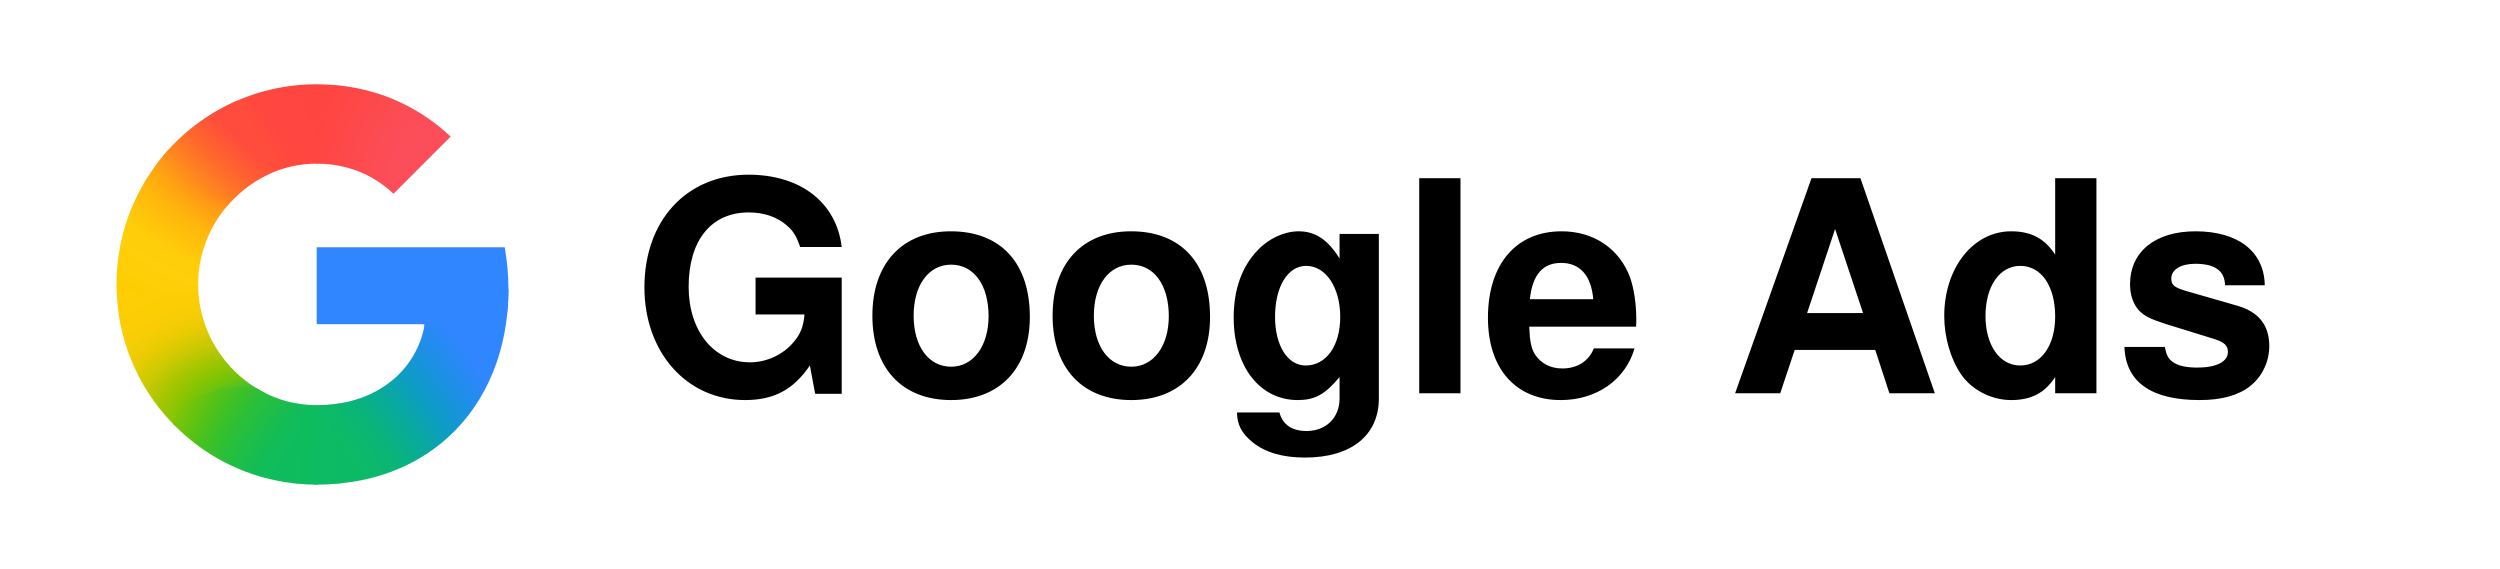
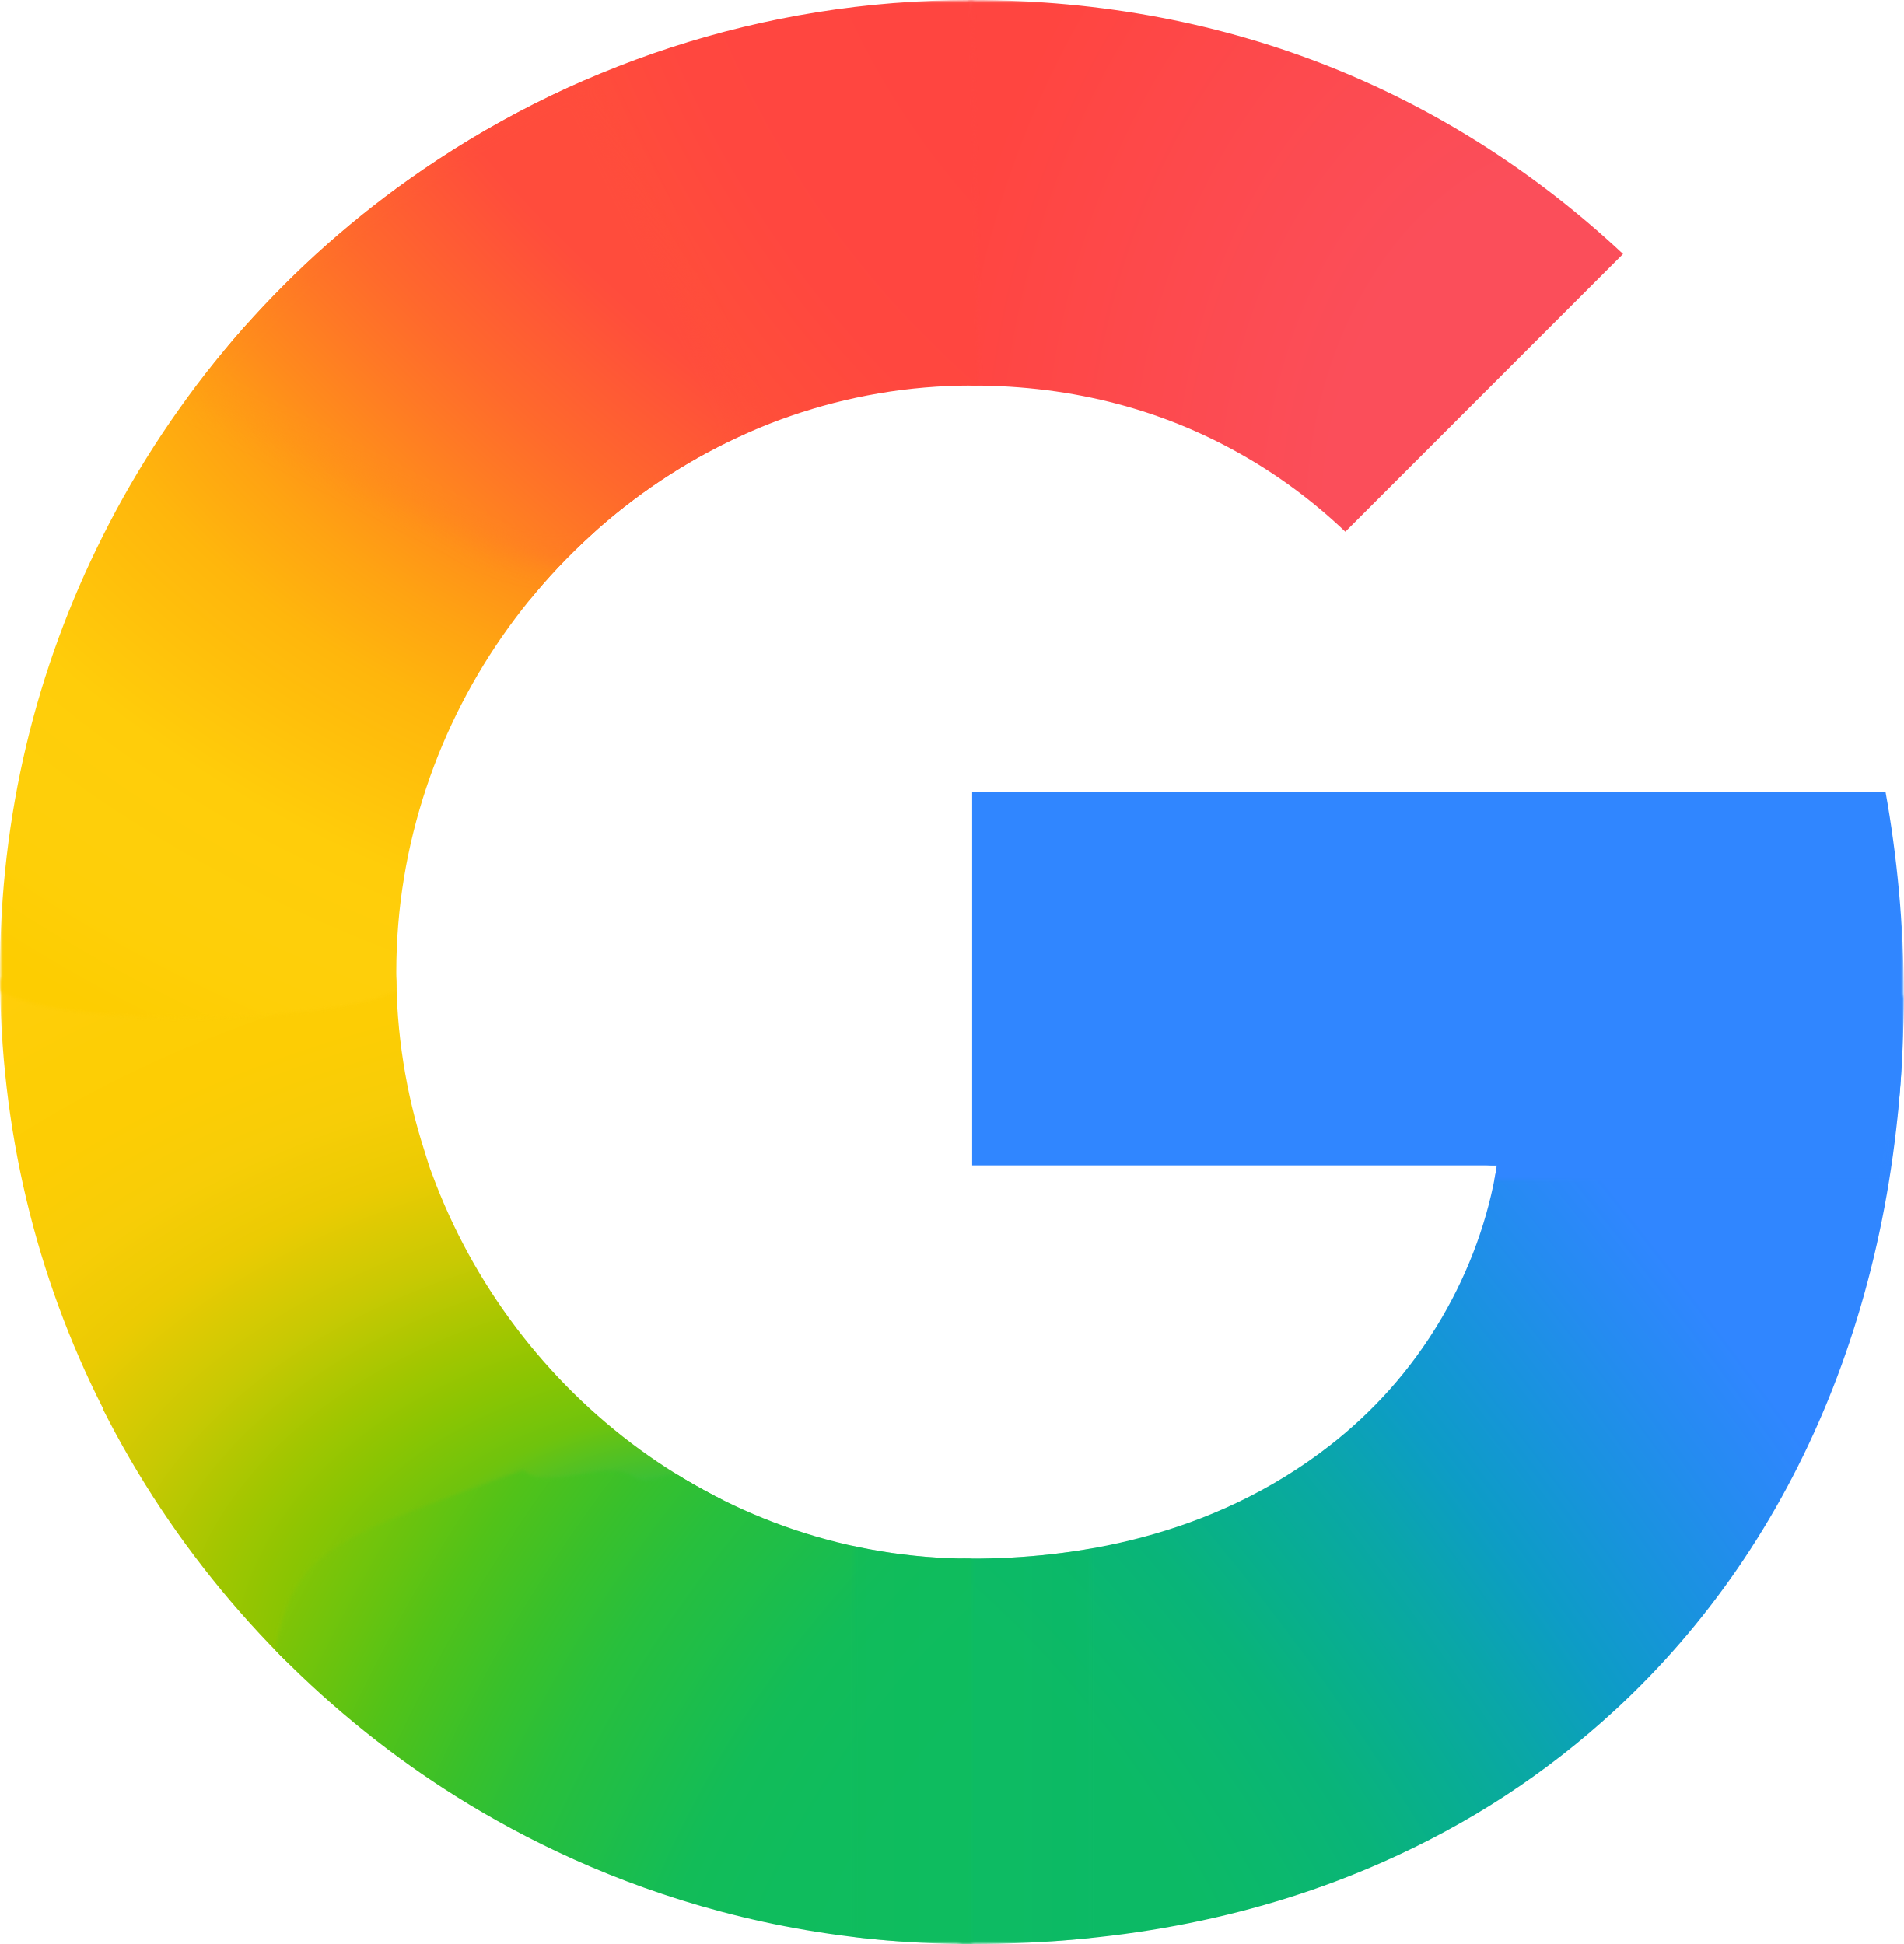
- <svg xmlns="http://www.w3.org/2000/svg" xmlns:xlink="http://www.w3.org/1999/xlink" viewBox="0 0 356 81" width="356" height="81">
-   <svg x="16" y="12" width="57" height="57" viewBox="0 0 268.152 273.883" preserveAspectRatio="xMidYMid meet" overflow="visible">
-     <defs>
-       <linearGradient id="a">
-         <stop offset="0" stop-color="#0fbc5c" />
-         <stop offset="1" stop-color="#0cba65" />
-       </linearGradient>
-       <linearGradient id="g">
-         <stop offset=".231" stop-color="#0fbc5f" />
-         <stop offset=".312" stop-color="#0fbc5f" />
-         <stop offset=".366" stop-color="#0fbc5e" />
-         <stop offset=".458" stop-color="#0fbc5d" />
-         <stop offset=".54" stop-color="#12bc58" />
-         <stop offset=".699" stop-color="#28bf3c" />
-         <stop offset=".771" stop-color="#38c02b" />
-         <stop offset=".861" stop-color="#52c218" />
-         <stop offset=".915" stop-color="#67c30f" />
-         <stop offset="1" stop-color="#86c504" />
-       </linearGradient>
-       <linearGradient id="h">
-         <stop offset=".142" stop-color="#1abd4d" />
-         <stop offset=".248" stop-color="#6ec30d" />
-         <stop offset=".312" stop-color="#8ac502" />
-         <stop offset=".366" stop-color="#a2c600" />
-         <stop offset=".446" stop-color="#c8c903" />
-         <stop offset=".54" stop-color="#ebcb03" />
-         <stop offset=".616" stop-color="#f7cd07" />
-         <stop offset=".699" stop-color="#fdcd04" />
-         <stop offset=".771" stop-color="#fdce05" />
-         <stop offset=".861" stop-color="#ffce0a" />
-       </linearGradient>
-       <linearGradient id="f">
-         <stop offset=".316" stop-color="#ff4c3c" />
-         <stop offset=".604" stop-color="#ff692c" />
-         <stop offset=".727" stop-color="#ff7825" />
-         <stop offset=".885" stop-color="#ff8d1b" />
-         <stop offset="1" stop-color="#ff9f13" />
-       </linearGradient>
-       <linearGradient id="b">
-         <stop offset=".231" stop-color="#ff4541" />
-         <stop offset=".312" stop-color="#ff4540" />
-         <stop offset=".458" stop-color="#ff4640" />
-         <stop offset=".54" stop-color="#ff473f" />
-         <stop offset=".699" stop-color="#ff5138" />
-         <stop offset=".771" stop-color="#ff5b33" />
-         <stop offset=".861" stop-color="#ff6c29" />
-         <stop offset="1" stop-color="#ff8c18" />
-       </linearGradient>
-       <linearGradient id="d">
-         <stop offset=".408" stop-color="#fb4e5a" />
-         <stop offset="1" stop-color="#ff4540" />
-       </linearGradient>
-       <linearGradient id="c">
-         <stop offset=".132" stop-color="#0cba65" />
-         <stop offset=".21" stop-color="#0bb86d" />
-         <stop offset=".297" stop-color="#09b479" />
-         <stop offset=".396" stop-color="#08ad93" />
-         <stop offset=".477" stop-color="#0aa6a9" />
-         <stop offset=".568" stop-color="#0d9cc6" />
-         <stop offset=".667" stop-color="#1893dd" />
-         <stop offset=".769" stop-color="#258bf1" />
-         <stop offset=".859" stop-color="#3086ff" />
-       </linearGradient>
-       <linearGradient id="e">
-         <stop offset=".366" stop-color="#ff4e3a" />
-         <stop offset=".458" stop-color="#ff8a1b" />
-         <stop offset=".54" stop-color="#ffa312" />
-         <stop offset=".616" stop-color="#ffb60c" />
-         <stop offset=".771" stop-color="#ffcd0a" />
-         <stop offset=".861" stop-color="#fecf0a" />
-         <stop offset=".915" stop-color="#fecf08" />
-         <stop offset="1" stop-color="#fdcd01" />
-       </linearGradient>
-       <linearGradient xlink:href="#a" id="s" x1="219.7" x2="254.467" y1="329.535" y2="329.535" gradientUnits="userSpaceOnUse" />
-       <radialGradient xlink:href="#b" id="m" cx="109.627" cy="135.862" r="71.46" fx="109.627" fy="135.862" gradientTransform="matrix(-1.93688 1.043 1.45573 2.55542 290.525 -400.634)" gradientUnits="userSpaceOnUse" />
-       <radialGradient xlink:href="#c" id="n" cx="45.259" cy="279.274" r="71.46" fx="45.259" fy="279.274" gradientTransform="matrix(-3.5126 -4.45809 -1.69255 1.26062 870.8 191.554)" gradientUnits="userSpaceOnUse" />
-       <radialGradient xlink:href="#d" id="l" cx="304.017" cy="118.009" r="47.854" fx="304.017" fy="118.009" gradientTransform="matrix(2.06435 0 0 2.59204 -297.679 -151.747)" gradientUnits="userSpaceOnUse" />
-       <radialGradient xlink:href="#e" id="o" cx="181.001" cy="177.201" r="71.46" fx="181.001" fy="177.201" gradientTransform="matrix(-.24858 2.08314 2.96249 .33417 -255.146 -331.164)" gradientUnits="userSpaceOnUse" />
-       <radialGradient xlink:href="#f" id="p" cx="207.673" cy="108.097" r="41.102" fx="207.673" fy="108.097" gradientTransform="matrix(-1.2492 1.34326 -3.89684 -3.4257 880.501 194.905)" gradientUnits="userSpaceOnUse" />
-       <radialGradient xlink:href="#g" id="r" cx="109.627" cy="135.862" r="71.46" fx="109.627" fy="135.862" gradientTransform="matrix(-1.93688 -1.043 1.45573 -2.55542 290.525 838.683)" gradientUnits="userSpaceOnUse" />
-       <radialGradient xlink:href="#h" id="j" cx="154.87" cy="145.969" r="71.46" fx="154.87" fy="145.969" gradientTransform="matrix(-.0814 -1.93722 2.92674 -.11625 -215.135 632.86)" gradientUnits="userSpaceOnUse" />
-       <filter id="q" width="1.097" height="1.116" x="-.048" y="-.058" color-interpolation-filters="sRGB">
-         <feGaussianBlur stdDeviation="1.701" />
-       </filter>
-       <filter id="k" width="1.033" height="1.02" x="-.017" y="-.01" color-interpolation-filters="sRGB">
-         <feGaussianBlur stdDeviation=".242" />
-       </filter>
-       <clipPath id="i" clipPathUnits="userSpaceOnUse">
-         <path d="M371.378 193.24H237.083v53.438h77.167c-1.241 7.563-4.026 15.003-8.105 21.786-4.674 7.773-10.451 13.69-16.373 18.196-17.74 13.498-38.42 16.258-52.783 16.258-36.283 0-67.283-23.286-79.285-54.928-.484-1.149-.805-2.335-1.197-3.507a81.115 81.115 0 0 1-4.101-25.448c0-9.226 1.569-18.057 4.43-26.398 11.285-32.897 42.985-57.467 80.179-57.467 7.481 0 14.685.884 21.517 2.648a77.668 77.668 0 0 1 33.425 18.25l40.834-39.712c-24.839-22.616-57.219-36.32-95.844-36.32-30.878 0-59.386 9.553-82.748 25.7-18.945 13.093-34.483 30.625-44.97 50.985-9.753 18.879-15.094 39.8-15.094 62.294 0 22.495 5.35 43.633 15.103 62.337v.126c10.302 19.857 25.368 36.954 43.678 49.988 15.997 11.386 44.68 26.551 84.031 26.551 22.63 0 42.687-4.051 60.375-11.644 12.76-5.478 24.065-12.622 34.301-21.804 13.525-12.132 24.117-27.139 31.347-44.404 7.23-17.265 11.097-36.79 11.097-57.957 0-9.858-.998-19.87-2.689-28.968Z" />
-       </clipPath>
-     </defs>
-     <g clip-path="url(#i)" transform="matrix(.95792 0 0 .98525 -90.174 -78.856)">
-       <path fill="url(#j)" d="M92.076 219.958c.148 22.14 6.501 44.983 16.117 63.424v.127c6.949 13.392 16.445 23.97 27.26 34.452l65.327-23.67c-12.36-6.235-14.246-10.055-23.105-17.026-9.054-9.066-15.802-19.473-20.004-31.677h-.17l.17-.127c-2.765-8.058-3.037-16.613-3.14-25.503Z" filter="url(#k)" />
-       <path fill="url(#l)" d="M237.083 79.025c-6.456 22.526-3.988 44.421 0 57.161 7.457.006 14.64.888 21.45 2.647a77.662 77.662 0 0 1 33.424 18.25l41.88-40.726c-24.81-22.59-54.667-37.297-96.754-37.332Z" filter="url(#k)" />
-       <path fill="url(#m)" d="M236.943 78.847c-31.67 0-60.91 9.798-84.871 26.359a145.533 145.533 0 0 0-24.332 21.15c-1.904 17.744 14.257 39.551 46.262 39.37 15.528-17.936 38.495-29.542 64.056-29.542l.07.002-1.044-57.335c-.048 0-.093-.004-.14-.004Z" filter="url(#k)" />
-       <path fill="url(#n)" d="m341.475 226.379-28.268 19.285c-1.24 7.562-4.028 15.002-8.107 21.786-4.674 7.772-10.45 13.69-16.373 18.196-17.702 13.47-38.328 16.244-52.687 16.255-14.842 25.102-17.444 37.675 1.043 57.934 22.877-.016 43.157-4.117 61.046-11.796 12.931-5.551 24.388-12.792 34.761-22.097 13.706-12.295 24.442-27.503 31.769-45 7.327-17.497 11.245-37.282 11.245-58.734Z" filter="url(#k)" />
-       <path fill="#3086ff" d="M234.996 191.21v57.498h136.006c1.196-7.874 5.152-18.064 5.152-26.5 0-9.858-.996-21.899-2.687-30.998Z" filter="url(#k)" />
-       <path fill="url(#o)" d="M128.39 124.327c-8.394 9.119-15.564 19.326-21.249 30.364-9.753 18.879-15.094 41.83-15.094 64.324 0 .317.026.627.029.944 4.32 8.224 59.666 6.649 62.456 0-.004-.31-.039-.613-.039-.924 0-9.226 1.57-16.026 4.43-24.367 3.53-10.289 9.056-19.763 16.123-27.926 1.602-2.031 5.875-6.397 7.121-9.016.475-.997-.862-1.557-.937-1.908-.083-.393-1.876-.077-2.277-.37-1.275-.929-3.8-1.414-5.334-1.845-3.277-.921-8.708-2.953-11.725-5.06-9.536-6.658-24.417-14.612-33.505-24.216Z" filter="url(#k)" />
-       <path fill="url(#p)" d="M162.099 155.857c22.112 13.301 28.471-6.714 43.173-12.977l-25.574-52.664a144.74 144.74 0 0 0-26.543 14.504c-12.316 8.512-23.192 18.9-32.176 30.72Z" filter="url(#q)" />
-       <path fill="url(#r)" d="M171.099 290.222c-29.683 10.641-34.33 11.023-37.062 29.29a144.806 144.806 0 0 0 16.792 13.984c15.996 11.386 46.766 26.551 86.118 26.551.046 0 .09-.004.137-.004v-59.157l-.094.002c-14.736 0-26.512-3.843-38.585-10.527-2.977-1.648-8.378 2.777-11.123.799-3.786-2.729-12.9 2.35-16.183-.938Z" filter="url(#k)" />
-       <path fill="url(#s)" d="M219.7 299.023v59.996c5.506.64 11.236 1.028 17.247 1.028 6.026 0 11.855-.307 17.52-.872v-59.748a105.119 105.119 0 0 1-17.477 1.461c-5.932 0-11.7-.686-17.29-1.865Z" filter="url(#k)" opacity=".5" />
-     </g>
-   </svg>
-   <text x="90" y="56" font-family="Helvetica, Arial, sans-serif" font-size="42" font-weight="700" fill="#000">Google Ads</text>
+ <svg xmlns="http://www.w3.org/2000/svg" xmlns:xlink="http://www.w3.org/1999/xlink" xml:space="preserve" overflow="hidden" viewBox="0 0 268.152 273.883">
+   <defs>
+     <linearGradient id="a">
+       <stop offset="0" stop-color="#0fbc5c" />
+       <stop offset="1" stop-color="#0cba65" />
+     </linearGradient>
+     <linearGradient id="g">
+       <stop offset=".231" stop-color="#0fbc5f" />
+       <stop offset=".312" stop-color="#0fbc5f" />
+       <stop offset=".366" stop-color="#0fbc5e" />
+       <stop offset=".458" stop-color="#0fbc5d" />
+       <stop offset=".54" stop-color="#12bc58" />
+       <stop offset=".699" stop-color="#28bf3c" />
+       <stop offset=".771" stop-color="#38c02b" />
+       <stop offset=".861" stop-color="#52c218" />
+       <stop offset=".915" stop-color="#67c30f" />
+       <stop offset="1" stop-color="#86c504" />
+     </linearGradient>
+     <linearGradient id="h">
+       <stop offset=".142" stop-color="#1abd4d" />
+       <stop offset=".248" stop-color="#6ec30d" />
+       <stop offset=".312" stop-color="#8ac502" />
+       <stop offset=".366" stop-color="#a2c600" />
+       <stop offset=".446" stop-color="#c8c903" />
+       <stop offset=".54" stop-color="#ebcb03" />
+       <stop offset=".616" stop-color="#f7cd07" />
+       <stop offset=".699" stop-color="#fdcd04" />
+       <stop offset=".771" stop-color="#fdce05" />
+       <stop offset=".861" stop-color="#ffce0a" />
+     </linearGradient>
+     <linearGradient id="f">
+       <stop offset=".316" stop-color="#ff4c3c" />
+       <stop offset=".604" stop-color="#ff692c" />
+       <stop offset=".727" stop-color="#ff7825" />
+       <stop offset=".885" stop-color="#ff8d1b" />
+       <stop offset="1" stop-color="#ff9f13" />
+     </linearGradient>
+     <linearGradient id="b">
+       <stop offset=".231" stop-color="#ff4541" />
+       <stop offset=".312" stop-color="#ff4540" />
+       <stop offset=".458" stop-color="#ff4640" />
+       <stop offset=".54" stop-color="#ff473f" />
+       <stop offset=".699" stop-color="#ff5138" />
+       <stop offset=".771" stop-color="#ff5b33" />
+       <stop offset=".861" stop-color="#ff6c29" />
+       <stop offset="1" stop-color="#ff8c18" />
+     </linearGradient>
+     <linearGradient id="d">
+       <stop offset=".408" stop-color="#fb4e5a" />
+       <stop offset="1" stop-color="#ff4540" />
+     </linearGradient>
+     <linearGradient id="c">
+       <stop offset=".132" stop-color="#0cba65" />
+       <stop offset=".21" stop-color="#0bb86d" />
+       <stop offset=".297" stop-color="#09b479" />
+       <stop offset=".396" stop-color="#08ad93" />
+       <stop offset=".477" stop-color="#0aa6a9" />
+       <stop offset=".568" stop-color="#0d9cc6" />
+       <stop offset=".667" stop-color="#1893dd" />
+       <stop offset=".769" stop-color="#258bf1" />
+       <stop offset=".859" stop-color="#3086ff" />
+     </linearGradient>
+     <linearGradient id="e">
+       <stop offset=".366" stop-color="#ff4e3a" />
+       <stop offset=".458" stop-color="#ff8a1b" />
+       <stop offset=".54" stop-color="#ffa312" />
+       <stop offset=".616" stop-color="#ffb60c" />
+       <stop offset=".771" stop-color="#ffcd0a" />
+       <stop offset=".861" stop-color="#fecf0a" />
+       <stop offset=".915" stop-color="#fecf08" />
+       <stop offset="1" stop-color="#fdcd01" />
+     </linearGradient>
+     <linearGradient xlink:href="#a" id="s" x1="219.7" x2="254.467" y1="329.535" y2="329.535" gradientUnits="userSpaceOnUse" />
+     <radialGradient xlink:href="#b" id="m" cx="109.627" cy="135.862" r="71.46" fx="109.627" fy="135.862" gradientTransform="matrix(-1.93688 1.043 1.45573 2.55542 290.525 -400.634)" gradientUnits="userSpaceOnUse" />
+     <radialGradient xlink:href="#c" id="n" cx="45.259" cy="279.274" r="71.46" fx="45.259" fy="279.274" gradientTransform="matrix(-3.5126 -4.45809 -1.69255 1.26062 870.8 191.554)" gradientUnits="userSpaceOnUse" />
+     <radialGradient xlink:href="#d" id="l" cx="304.017" cy="118.009" r="47.854" fx="304.017" fy="118.009" gradientTransform="matrix(2.06435 0 0 2.59204 -297.679 -151.747)" gradientUnits="userSpaceOnUse" />
+     <radialGradient xlink:href="#e" id="o" cx="181.001" cy="177.201" r="71.46" fx="181.001" fy="177.201" gradientTransform="matrix(-.24858 2.08314 2.96249 .33417 -255.146 -331.164)" gradientUnits="userSpaceOnUse" />
+     <radialGradient xlink:href="#f" id="p" cx="207.673" cy="108.097" r="41.102" fx="207.673" fy="108.097" gradientTransform="matrix(-1.2492 1.34326 -3.89684 -3.4257 880.501 194.905)" gradientUnits="userSpaceOnUse" />
+     <radialGradient xlink:href="#g" id="r" cx="109.627" cy="135.862" r="71.46" fx="109.627" fy="135.862" gradientTransform="matrix(-1.93688 -1.043 1.45573 -2.55542 290.525 838.683)" gradientUnits="userSpaceOnUse" />
+     <radialGradient xlink:href="#h" id="j" cx="154.87" cy="145.969" r="71.46" fx="154.87" fy="145.969" gradientTransform="matrix(-.0814 -1.93722 2.92674 -.11625 -215.135 632.86)" gradientUnits="userSpaceOnUse" />
+     <filter id="q" width="1.097" height="1.116" x="-.048" y="-.058" color-interpolation-filters="sRGB">
+       <feGaussianBlur stdDeviation="1.701" />
+     </filter>
+     <filter id="k" width="1.033" height="1.02" x="-.017" y="-.01" color-interpolation-filters="sRGB">
+       <feGaussianBlur stdDeviation=".242" />
+     </filter>
+     <clipPath id="i" clipPathUnits="userSpaceOnUse">
+       <path d="M371.378 193.24H237.083v53.438h77.167c-1.241 7.563-4.026 15.003-8.105 21.786-4.674 7.773-10.451 13.69-16.373 18.196-17.74 13.498-38.42 16.258-52.783 16.258-36.283 0-67.283-23.286-79.285-54.928-.484-1.149-.805-2.335-1.197-3.507a81.115 81.115 0 0 1-4.101-25.448c0-9.226 1.569-18.057 4.43-26.398 11.285-32.897 42.985-57.467 80.179-57.467 7.481 0 14.685.884 21.517 2.648a77.668 77.668 0 0 1 33.425 18.25l40.834-39.712c-24.839-22.616-57.219-36.32-95.844-36.32-30.878 0-59.386 9.553-82.748 25.7-18.945 13.093-34.483 30.625-44.97 50.985-9.753 18.879-15.094 39.8-15.094 62.294 0 22.495 5.35 43.633 15.103 62.337v.126c10.302 19.857 25.368 36.954 43.678 49.988 15.997 11.386 44.68 26.551 84.031 26.551 22.63 0 42.687-4.051 60.375-11.644 12.76-5.478 24.065-12.622 34.301-21.804 13.525-12.132 24.117-27.139 31.347-44.404 7.23-17.265 11.097-36.79 11.097-57.957 0-9.858-.998-19.87-2.689-28.968Z" />
+     </clipPath>
+   </defs>
+   <g clip-path="url(#i)" transform="matrix(.95792 0 0 .98525 -90.174 -78.856)">
+     <path fill="url(#j)" d="M92.076 219.958c.148 22.14 6.501 44.983 16.117 63.424v.127c6.949 13.392 16.445 23.97 27.26 34.452l65.327-23.67c-12.36-6.235-14.246-10.055-23.105-17.026-9.054-9.066-15.802-19.473-20.004-31.677h-.17l.17-.127c-2.765-8.058-3.037-16.613-3.14-25.503Z" filter="url(#k)" />
+     <path fill="url(#l)" d="M237.083 79.025c-6.456 22.526-3.988 44.421 0 57.161 7.457.006 14.64.888 21.45 2.647a77.662 77.662 0 0 1 33.424 18.25l41.88-40.726c-24.81-22.59-54.667-37.297-96.754-37.332Z" filter="url(#k)" />
+     <path fill="url(#m)" d="M236.943 78.847c-31.67 0-60.91 9.798-84.871 26.359a145.533 145.533 0 0 0-24.332 21.15c-1.904 17.744 14.257 39.551 46.262 39.37 15.528-17.936 38.495-29.542 64.056-29.542l.07.002-1.044-57.335c-.048 0-.093-.004-.14-.004Z" filter="url(#k)" />
+     <path fill="url(#n)" d="m341.475 226.379-28.268 19.285c-1.24 7.562-4.028 15.002-8.107 21.786-4.674 7.772-10.45 13.69-16.373 18.196-17.702 13.47-38.328 16.244-52.687 16.255-14.842 25.102-17.444 37.675 1.043 57.934 22.877-.016 43.157-4.117 61.046-11.796 12.931-5.551 24.388-12.792 34.761-22.097 13.706-12.295 24.442-27.503 31.769-45 7.327-17.497 11.245-37.282 11.245-58.734Z" filter="url(#k)" />
+     <path fill="#3086ff" d="M234.996 191.21v57.498h136.006c1.196-7.874 5.152-18.064 5.152-26.5 0-9.858-.996-21.899-2.687-30.998Z" filter="url(#k)" />
+     <path fill="url(#o)" d="M128.39 124.327c-8.394 9.119-15.564 19.326-21.249 30.364-9.753 18.879-15.094 41.83-15.094 64.324 0 .317.026.627.029.944 4.32 8.224 59.666 6.649 62.456 0-.004-.31-.039-.613-.039-.924 0-9.226 1.57-16.026 4.43-24.367 3.53-10.289 9.056-19.763 16.123-27.926 1.602-2.031 5.875-6.397 7.121-9.016.475-.997-.862-1.557-.937-1.908-.083-.393-1.876-.077-2.277-.37-1.275-.929-3.8-1.414-5.334-1.845-3.277-.921-8.708-2.953-11.725-5.06-9.536-6.658-24.417-14.612-33.505-24.216Z" filter="url(#k)" />
+     <path fill="url(#p)" d="M162.099 155.857c22.112 13.301 28.471-6.714 43.173-12.977l-25.574-52.664a144.74 144.74 0 0 0-26.543 14.504c-12.316 8.512-23.192 18.9-32.176 30.72Z" filter="url(#q)" />
+     <path fill="url(#r)" d="M171.099 290.222c-29.683 10.641-34.33 11.023-37.062 29.29a144.806 144.806 0 0 0 16.792 13.984c15.996 11.386 46.766 26.551 86.118 26.551.046 0 .09-.004.137-.004v-59.157l-.094.002c-14.736 0-26.512-3.843-38.585-10.527-2.977-1.648-8.378 2.777-11.123.799-3.786-2.729-12.9 2.35-16.183-.938Z" filter="url(#k)" />
+     <path fill="url(#s)" d="M219.7 299.023v59.996c5.506.64 11.236 1.028 17.247 1.028 6.026 0 11.855-.307 17.52-.872v-59.748a105.119 105.119 0 0 1-17.477 1.461c-5.932 0-11.7-.686-17.29-1.865Z" filter="url(#k)" opacity=".5" />
+   </g>
</svg>
